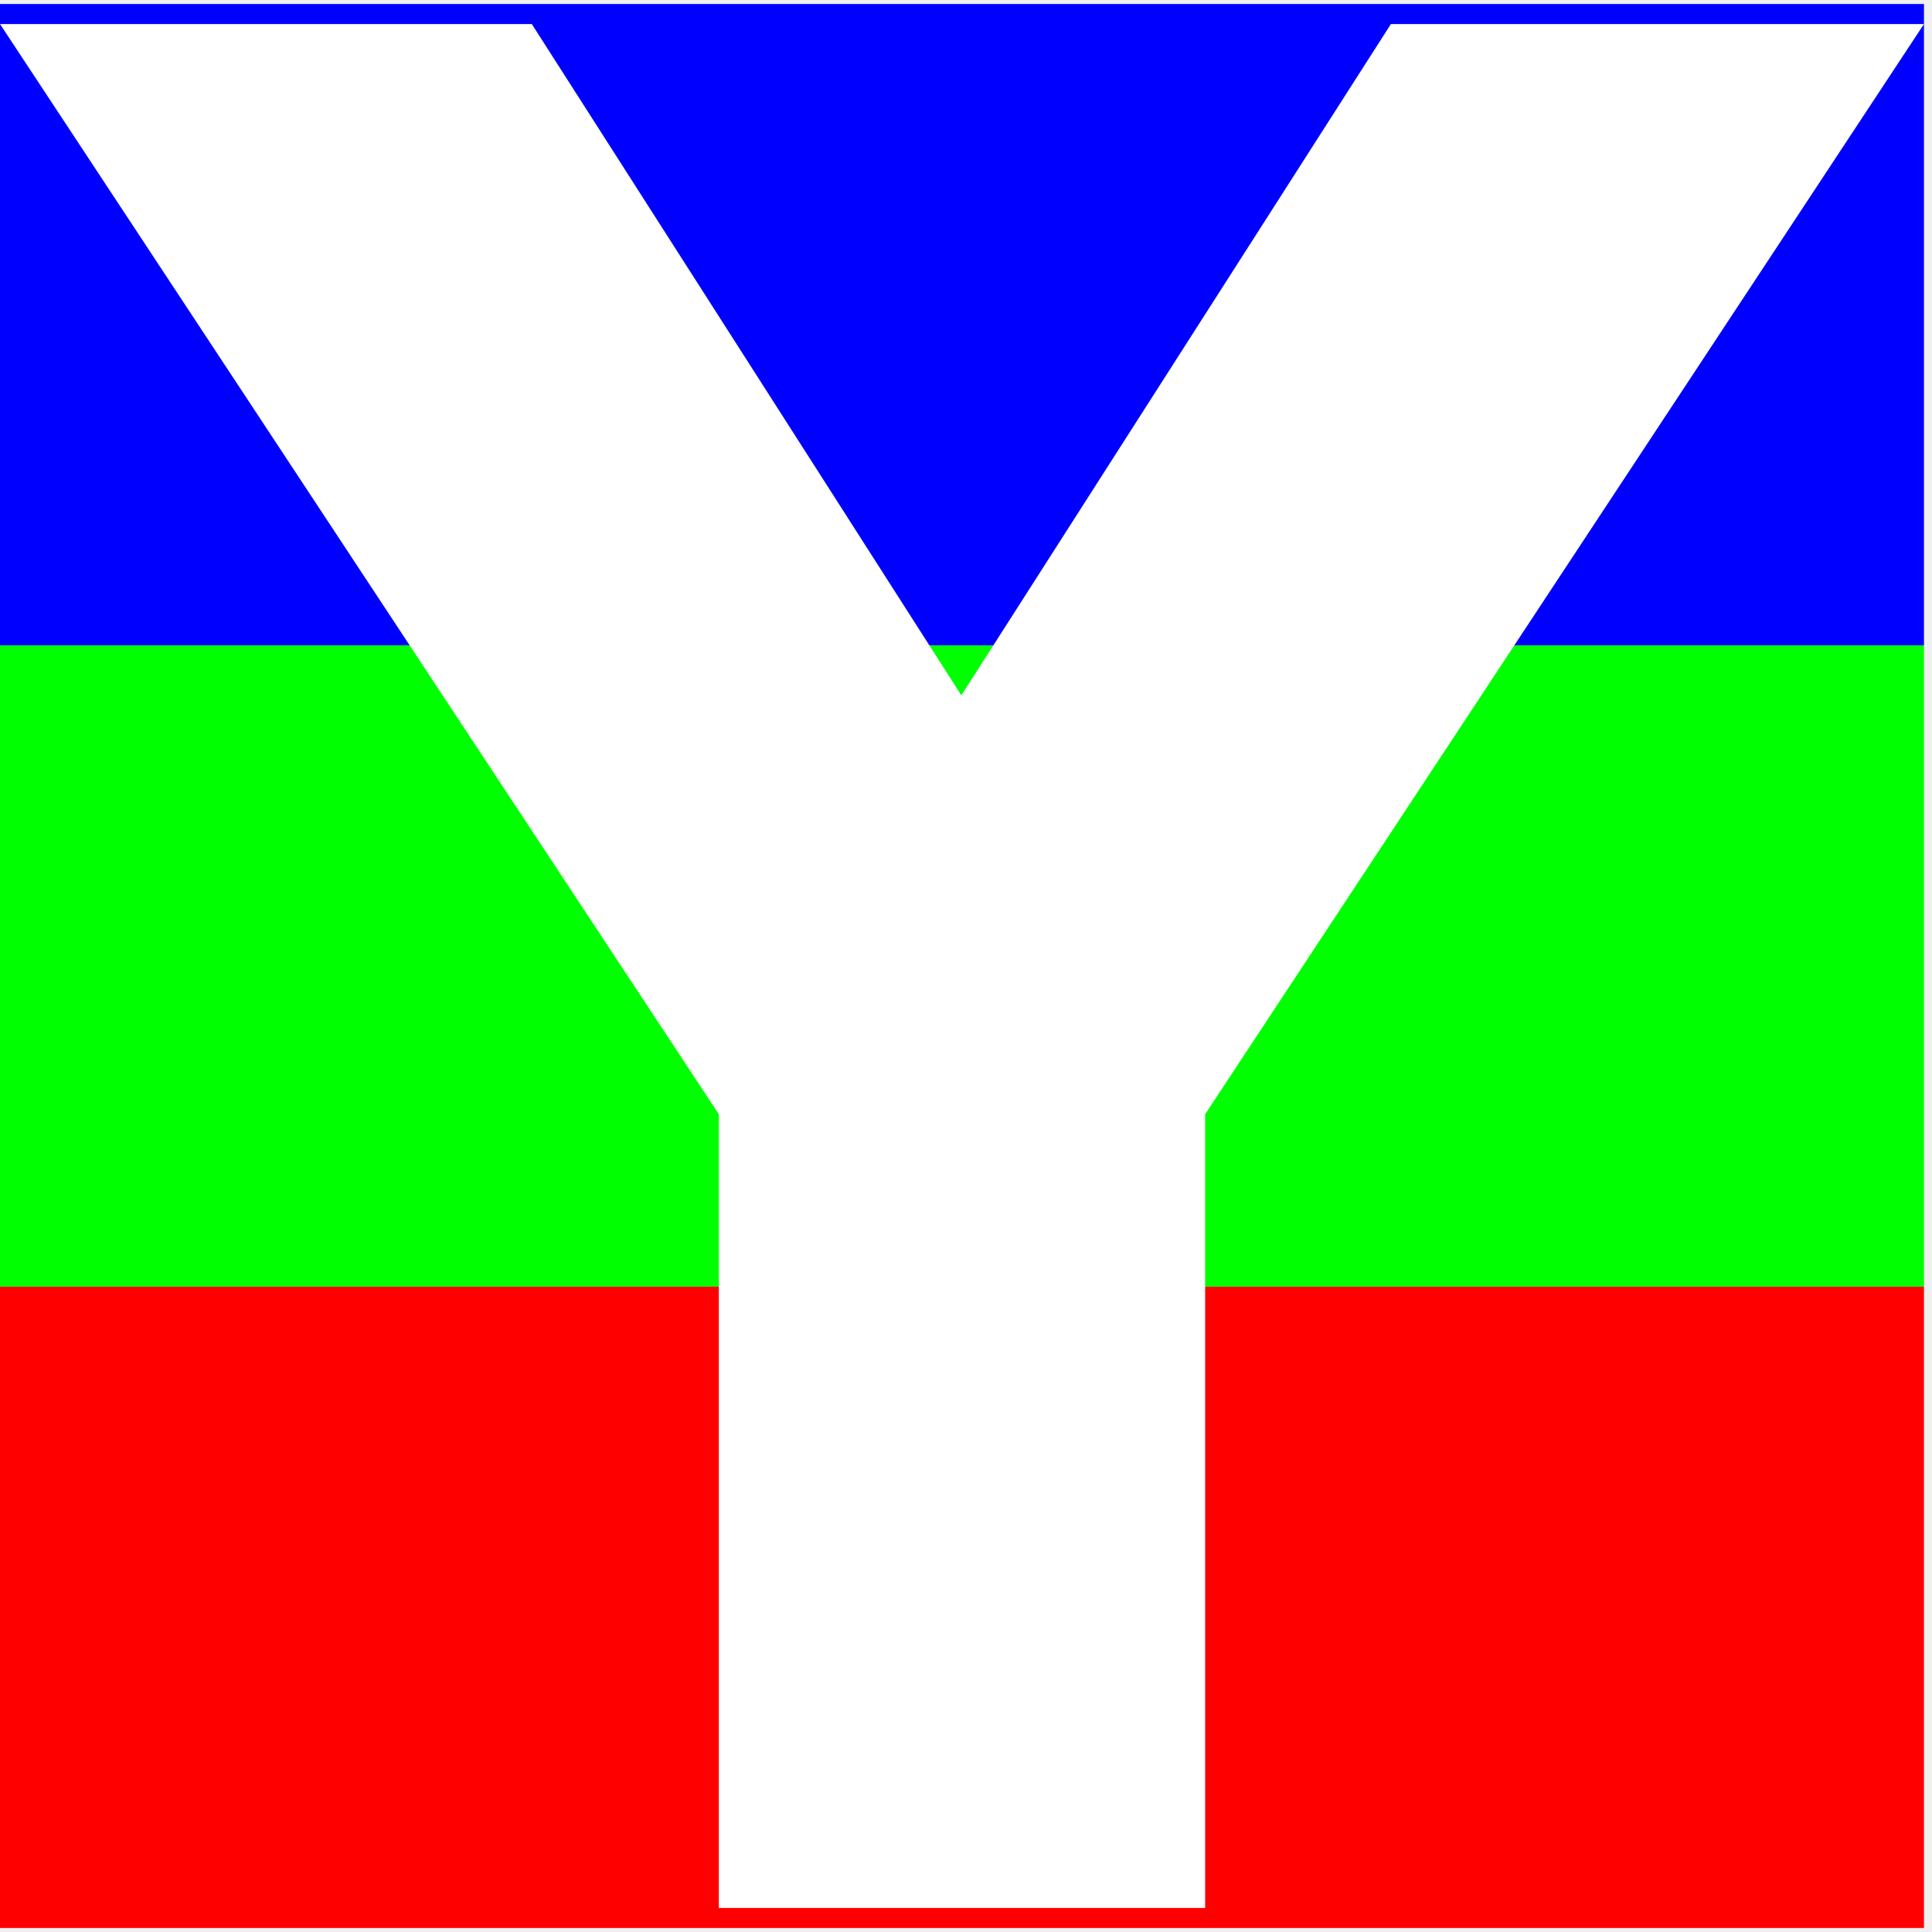
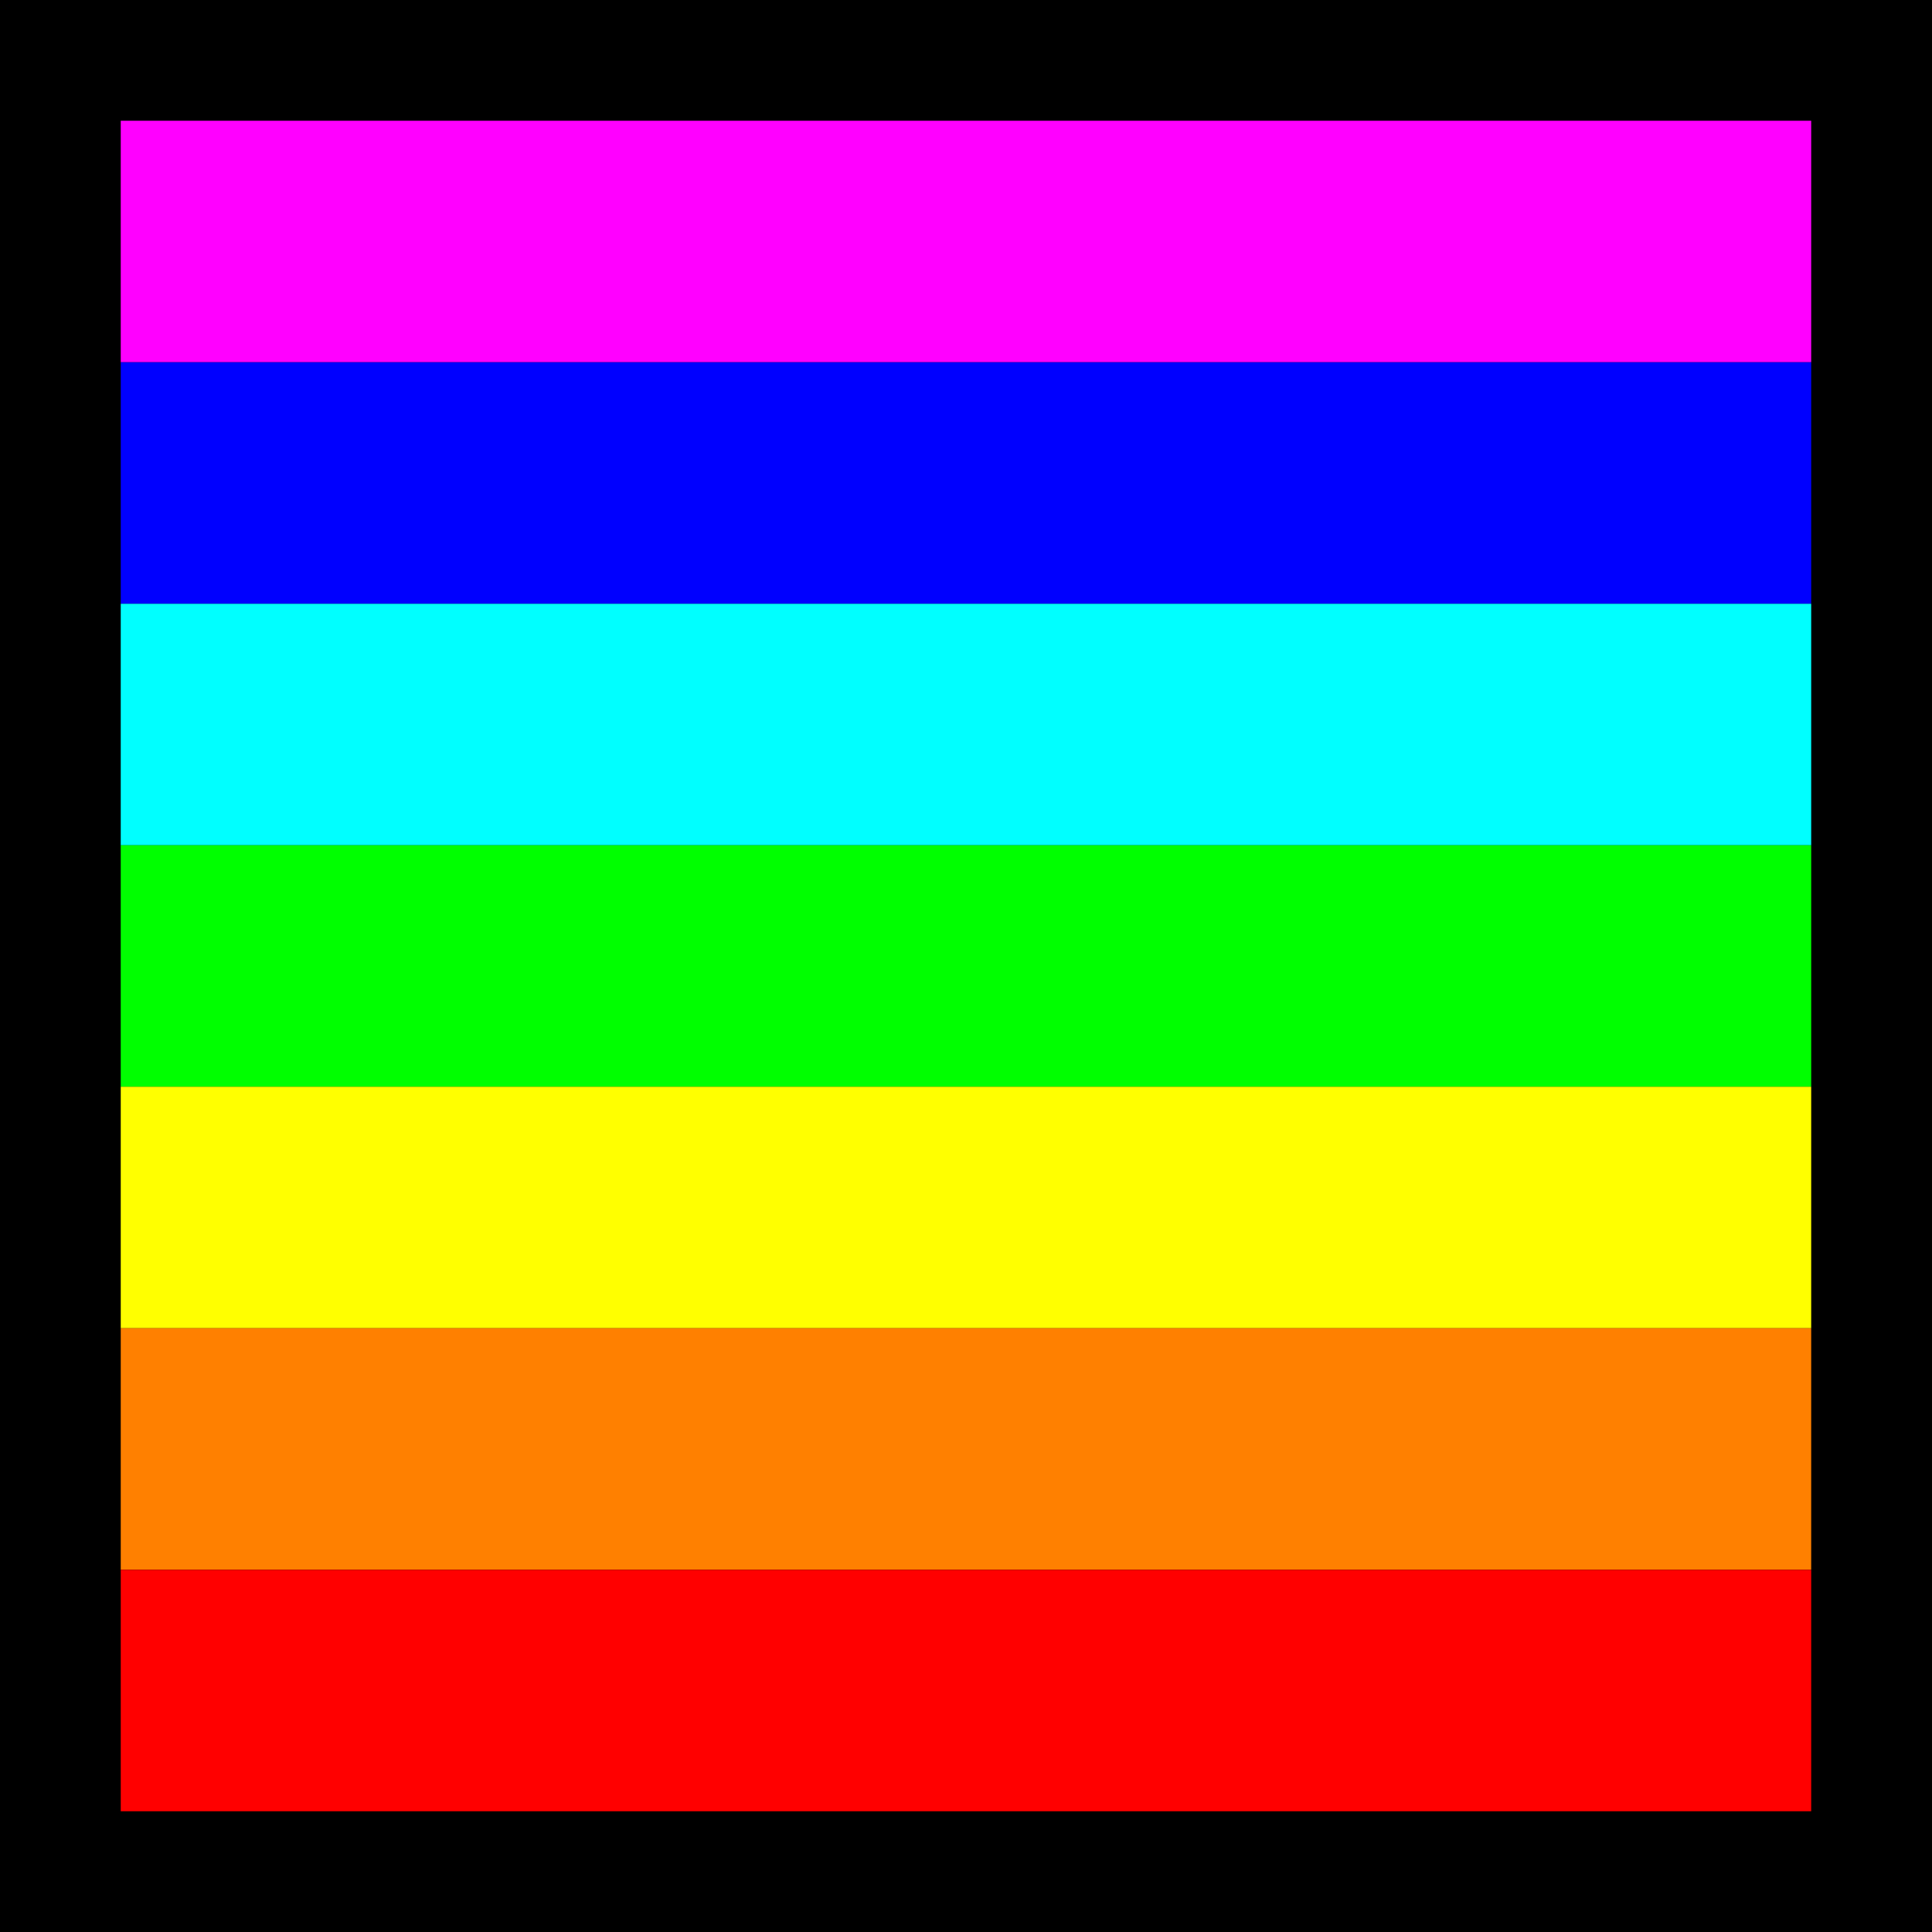
<svg xmlns="http://www.w3.org/2000/svg" id="svg8" version="1.1" viewBox="0 0 25.506 25.4" height="96" width="96">
  <defs id="defs2" />
  <g id="layer1">
-     <g id="g869">
-       <rect style="fill:#ff0000;fill-opacity:1;stroke-width:0" id="rect855" width="25.4" height="8.467" x="0" y="16.933" />
-       <rect y="8.467" x="0" height="8.467" width="25.4" id="rect857" style="fill:#00ff00;fill-opacity:1;stroke-width:0" />
-       <rect style="fill:#0000ff;fill-opacity:1;stroke-width:0" id="rect859" width="25.4" height="8.467" x="0" y="0" />
-       <g aria-label="Y" id="text853" style="font-style:normal;font-variant:normal;font-weight:bold;font-stretch:normal;font-size:50.8px;line-height:79.375px;font-family:'Ubuntu Mono';-inkscape-font-specification:'Ubuntu Mono Bold';text-align:start;letter-spacing:0px;word-spacing:0px;text-anchor:start;fill:#ffffff;fill-opacity:1;stroke:none;stroke-width:0.265" transform="matrix(0.6723572,0,0,0.6715785,0.01434576,-0.6648625)">
-         <path d="M -0.021,1.384 H 10.421 L 18.855,14.58 27.289,1.384 H 37.756 L 23.642,22.815 V 38.417 H 14.093 V 22.815 Z" style="font-style:normal;font-variant:normal;font-weight:bold;font-stretch:normal;font-size:50.8px;font-family:'DejaVu Sans';-inkscape-font-specification:'DejaVu Sans Bold';fill:#ffffff;fill-opacity:1;stroke-width:0.265" id="path861" />
-       </g>
-     </g>
+     <rect style="fill:#000000;fill-opacity:1;stroke:none;stroke-width:0" id="rect889" width="25.506" height="25.506" x="0" y="-0.053" />
+     <rect y="1.541" x="1.594" height="3.188" width="22.317" id="rect873" style="fill:#ff00ff;fill-opacity:1;stroke:none;stroke-width:0" />
+     <rect style="fill:#0000ff;fill-opacity:1;stroke:none;stroke-width:0" id="rect875" width="22.317" height="3.188" x="1.594" y="4.73" />
+     <rect y="7.918" x="1.594" height="3.188" width="22.317" id="rect877" style="fill:#00ffff;fill-opacity:1;stroke:none;stroke-width:0" />
+     <rect style="fill:#00ff00;fill-opacity:1;stroke:none;stroke-width:0" id="rect879" width="22.317" height="3.188" x="1.594" y="11.106" />
+     <rect y="14.294" x="1.594" height="3.188" width="22.317" id="rect881" style="fill:#ffff00;fill-opacity:1;stroke:none;stroke-width:0" />
+     <rect style="fill:#ff8000;fill-opacity:1;stroke:none;stroke-width:0" id="rect883" width="22.317" height="3.188" x="1.594" y="17.482" />
+     <rect y="20.671" x="1.594" height="3.188" width="22.317" id="rect885" style="fill:#ff0000;fill-opacity:1;stroke:none;stroke-width:0" />
  </g>
</svg>
